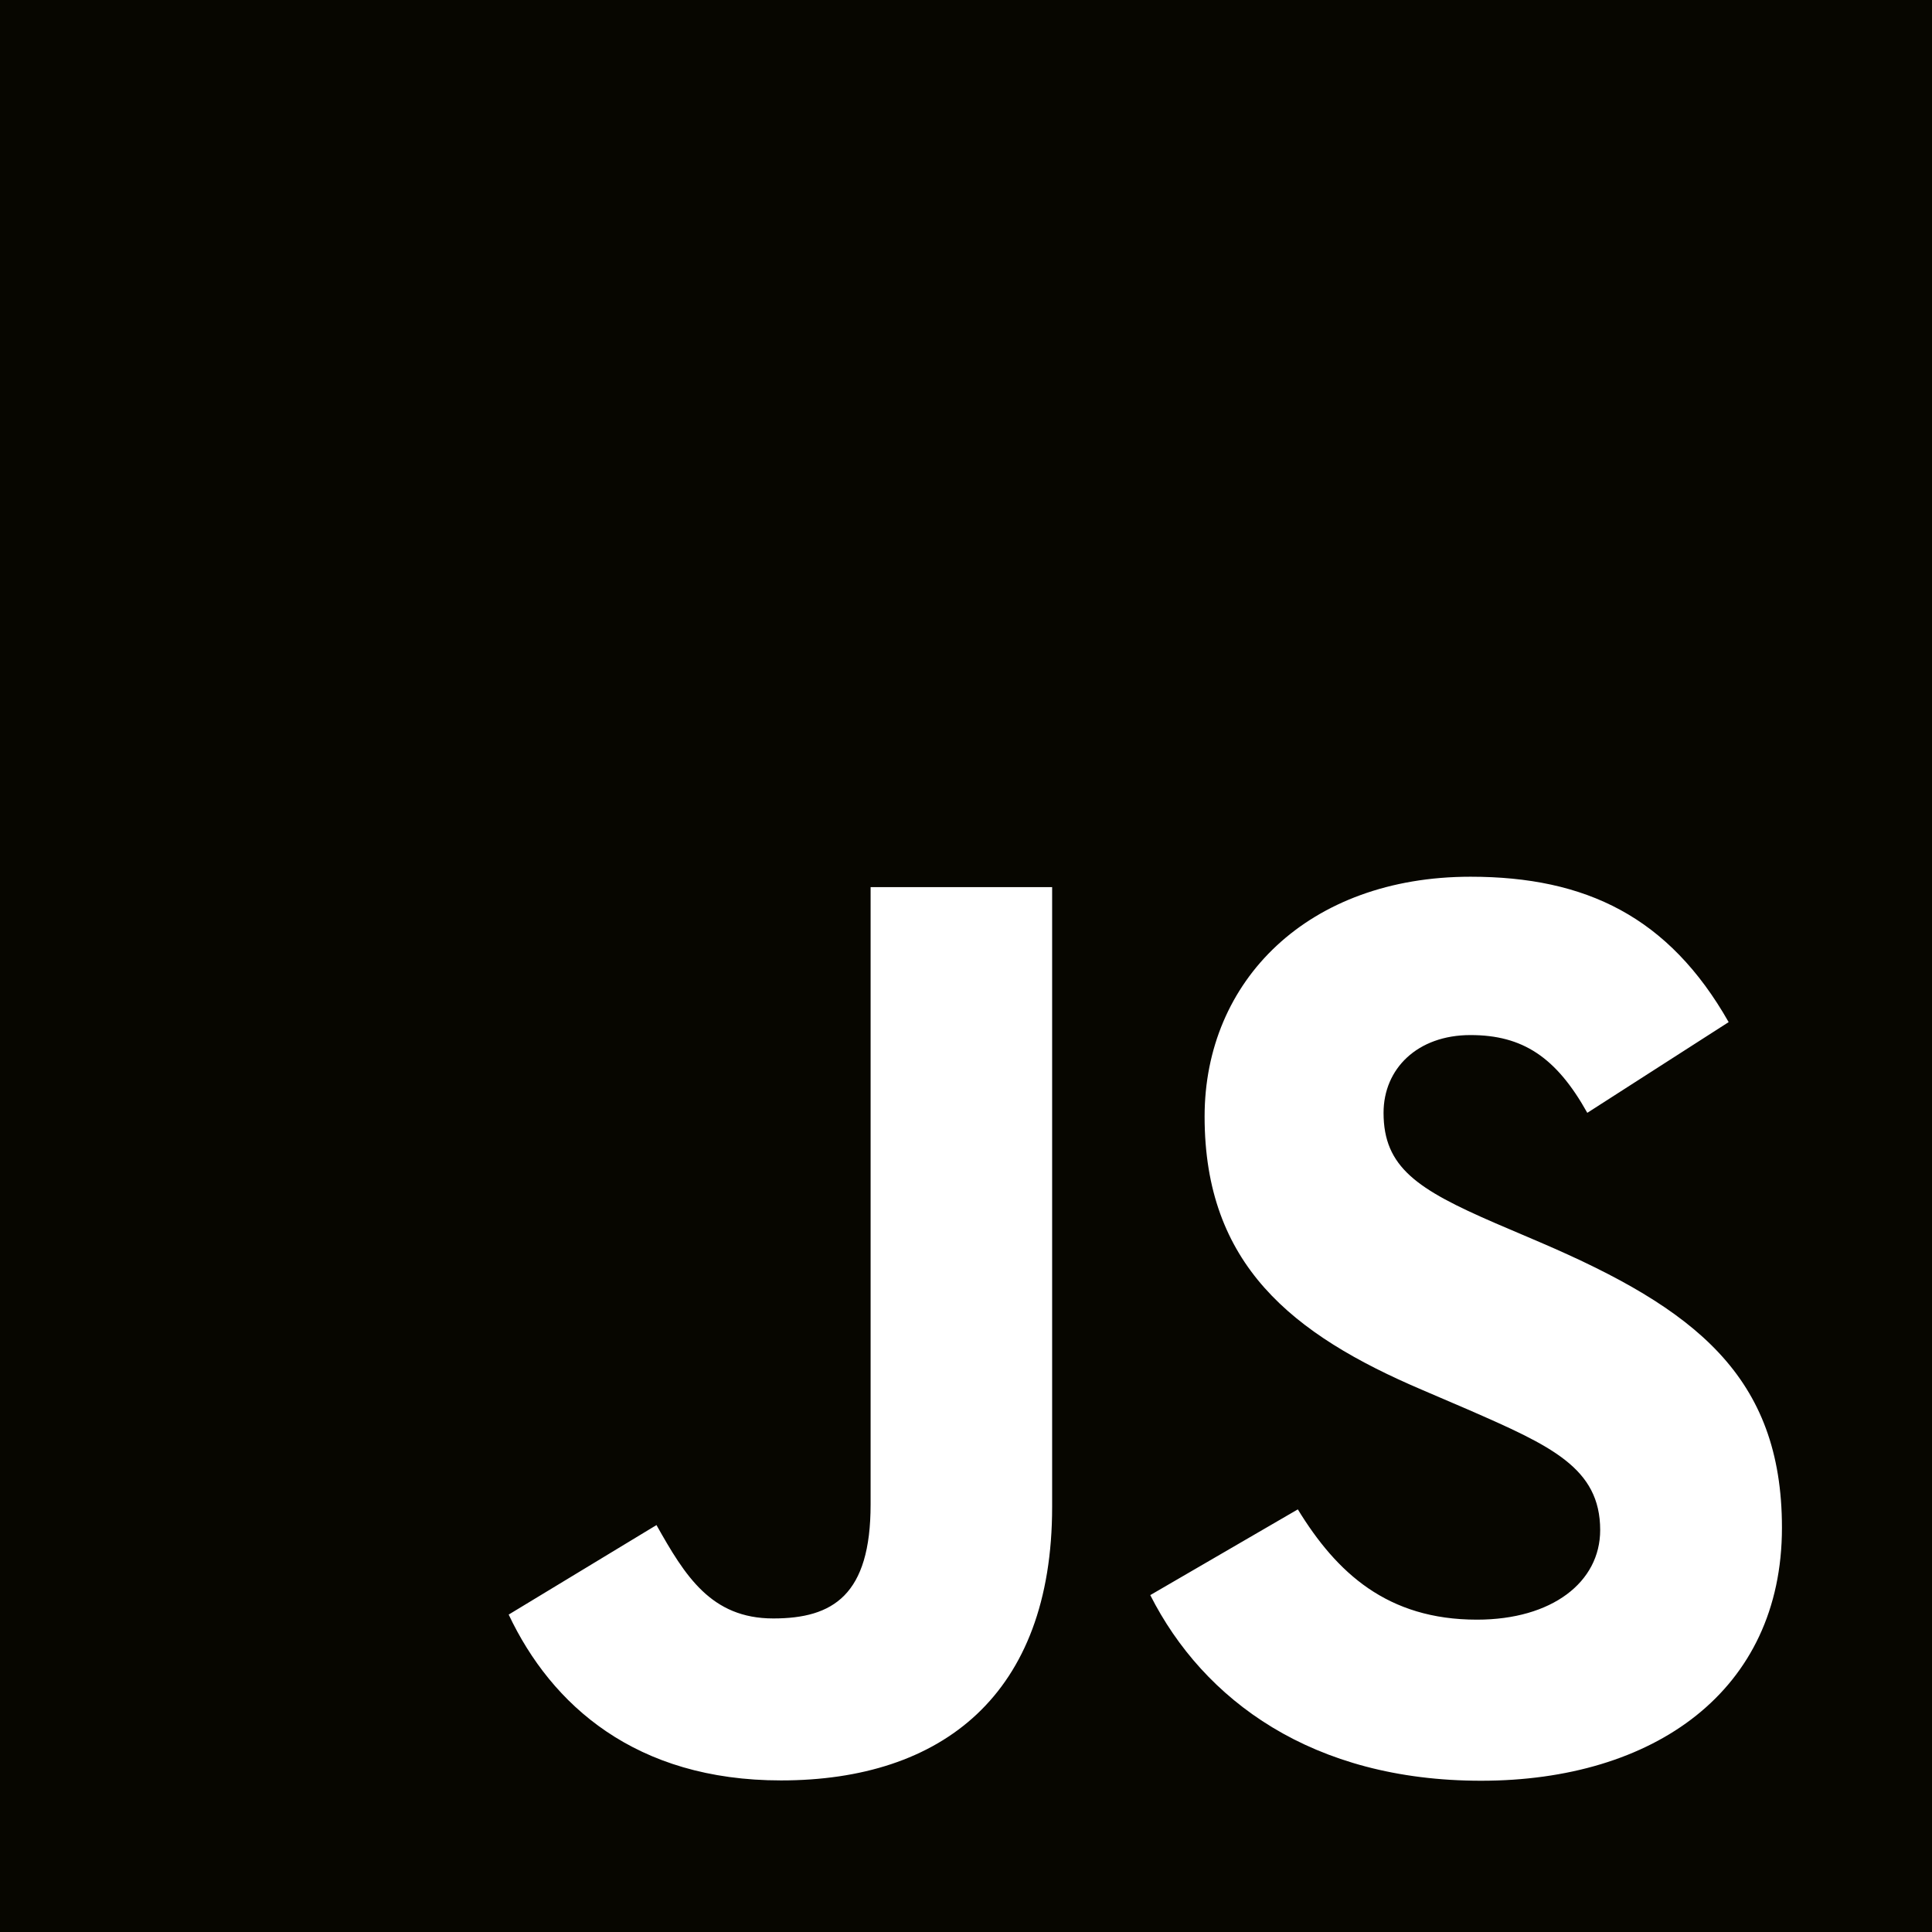
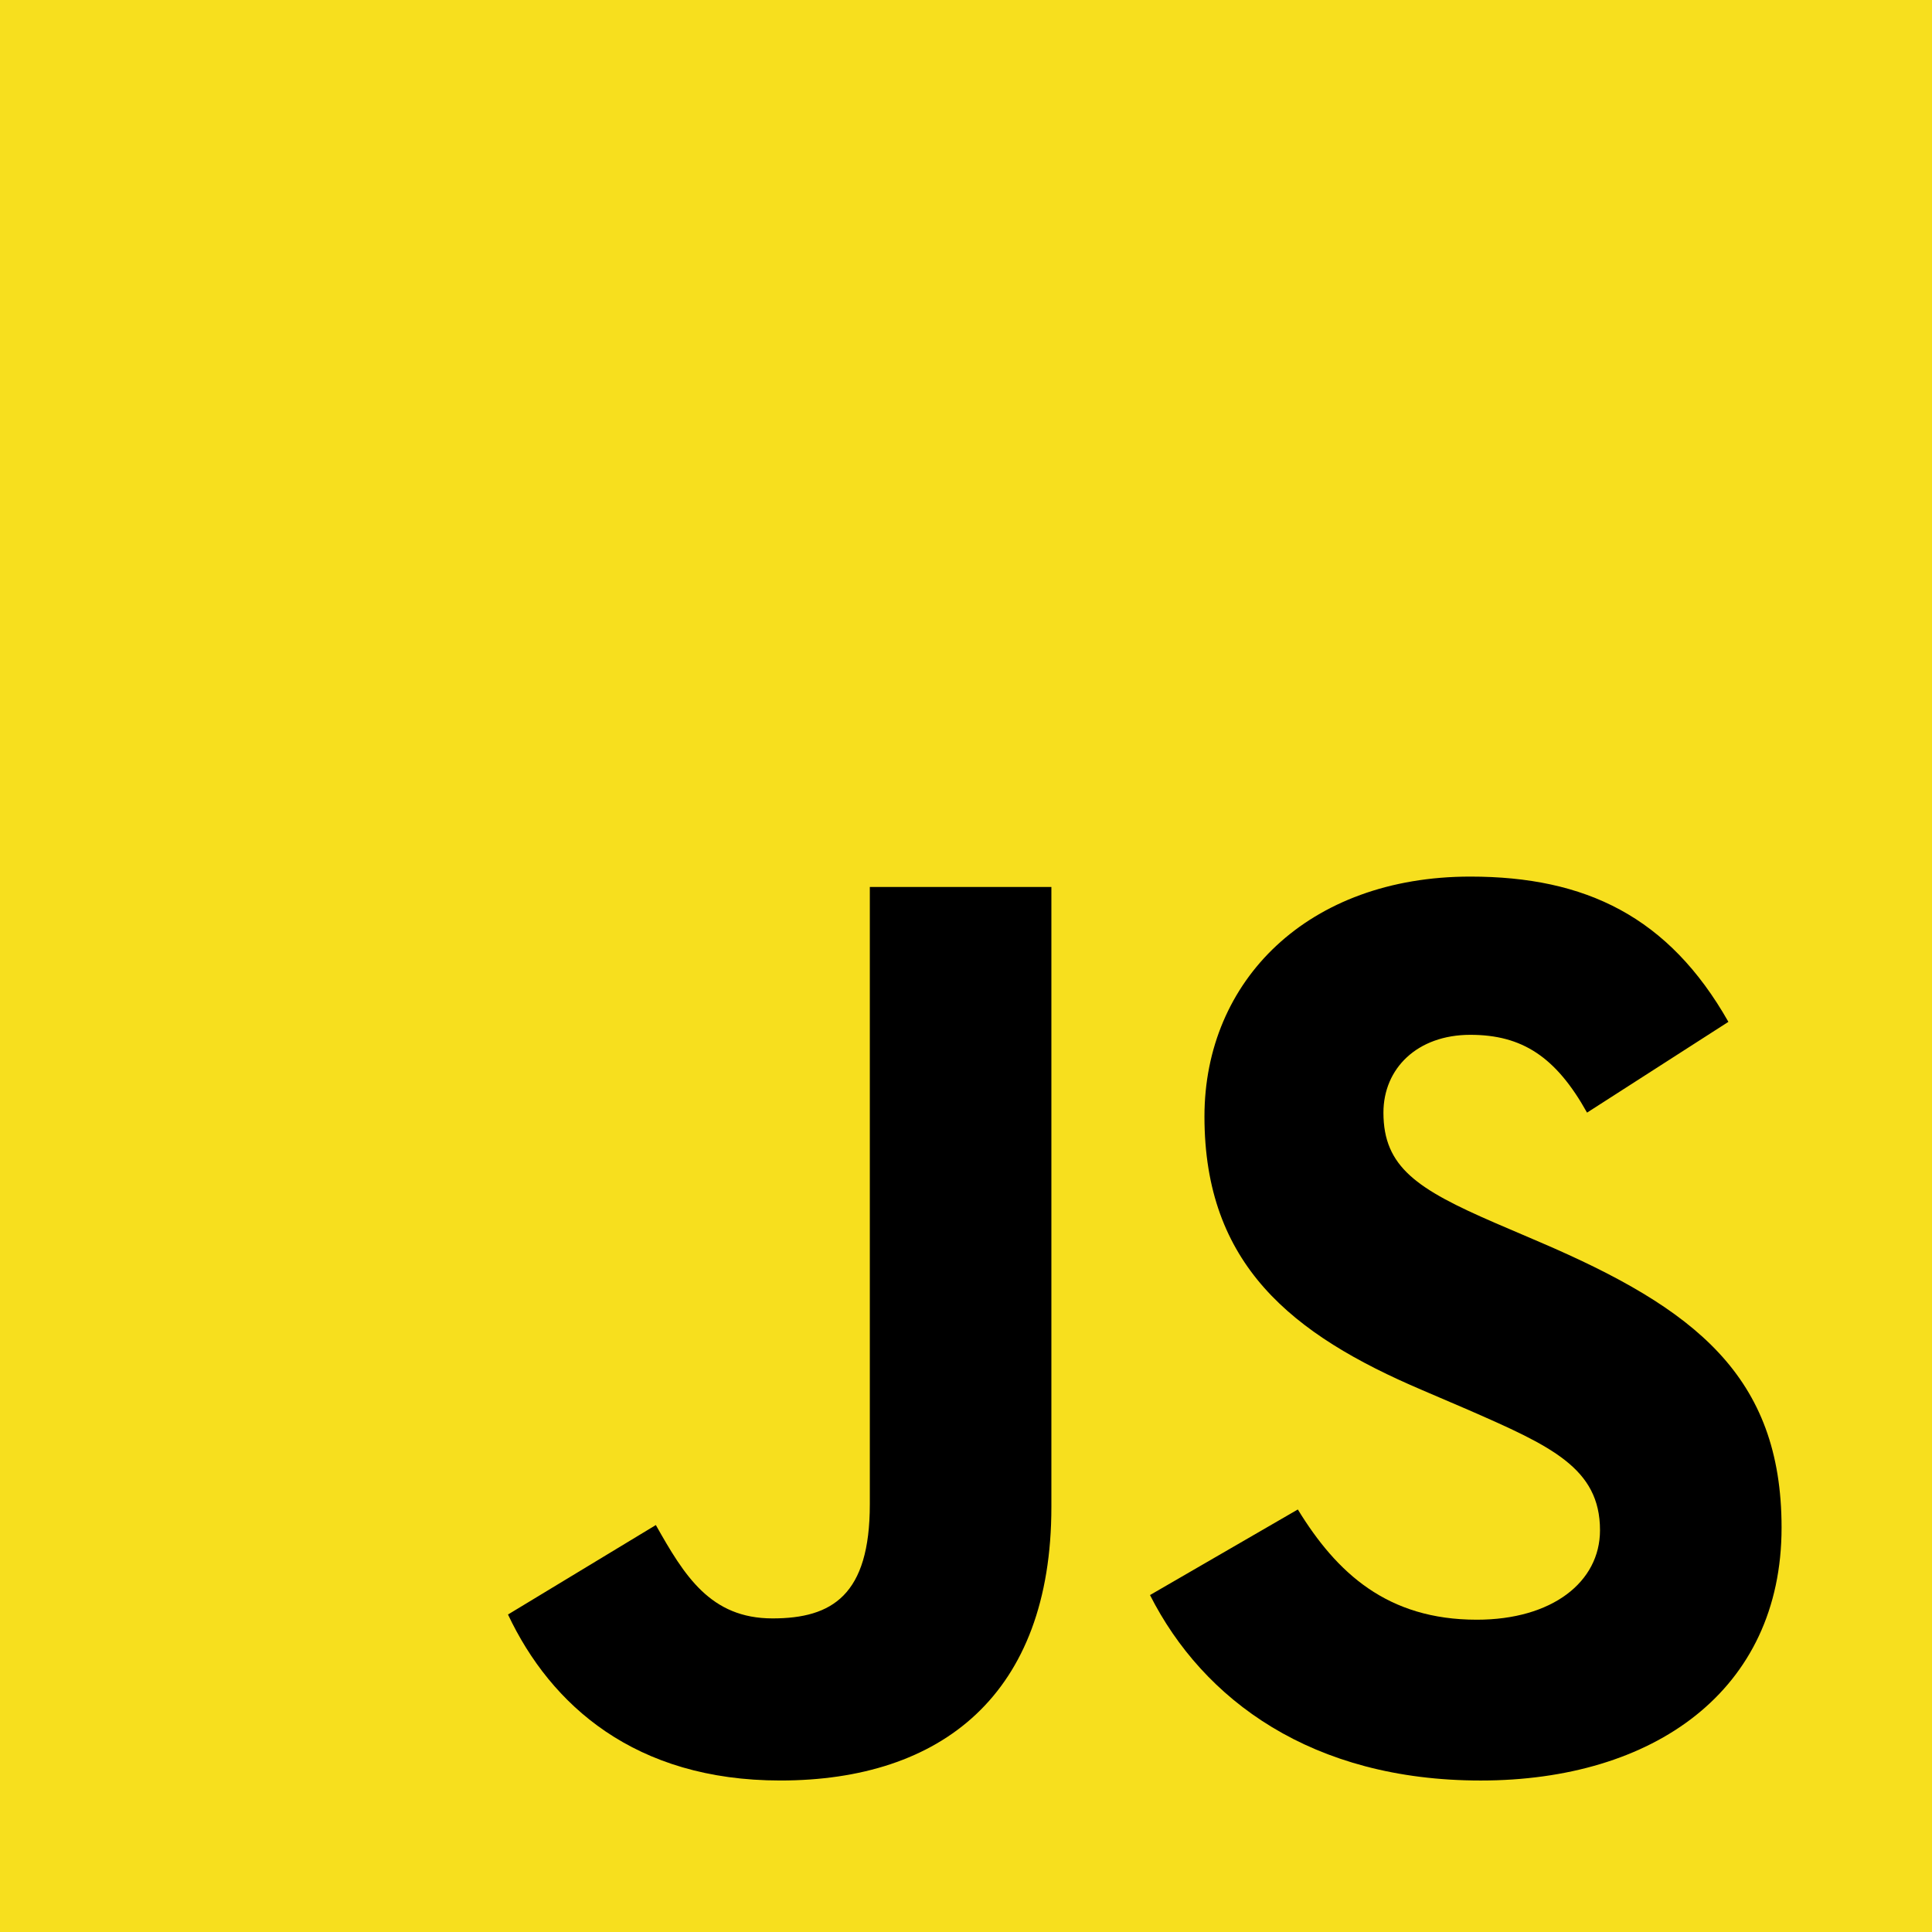
- <svg xmlns="http://www.w3.org/2000/svg" width="800px" height="800px" viewBox="0 0 24 24" fill="none">
-   <g id="SVGRepo_bgCarrier" stroke-width="0" />
-   <g id="SVGRepo_tracerCarrier" stroke-linecap="round" stroke-linejoin="round" />
-   <g id="SVGRepo_iconCarrier">
-     <path fill-rule="evenodd" clip-rule="evenodd" d="M0 0H24V24H0V0ZM18.347 20.12C17.234 20.12 16.605 19.539 16.122 18.75L14.289 19.815C14.951 21.123 16.304 22.121 18.399 22.121C20.541 22.121 22.136 21.009 22.136 18.978C22.136 17.095 21.054 16.257 19.138 15.435L18.574 15.194C17.607 14.775 17.187 14.501 17.187 13.824C17.187 13.277 17.606 12.858 18.267 12.858C18.914 12.858 19.331 13.131 19.718 13.824L21.474 12.697C20.731 11.39 19.701 10.891 18.267 10.891C16.253 10.891 14.964 12.179 14.964 13.87C14.964 15.706 16.045 16.575 17.672 17.268L18.236 17.51C19.265 17.96 19.878 18.234 19.878 19.007C19.878 19.653 19.281 20.12 18.347 20.12ZM9.606 20.105C8.832 20.105 8.509 19.574 8.155 18.945L6.319 20.057C6.851 21.183 7.897 22.117 9.702 22.117C11.701 22.117 13.07 21.054 13.07 18.719V11.02H10.815V18.688C10.815 19.816 10.347 20.105 9.606 20.105Z" fill="#070600" />
+ <svg xmlns="http://www.w3.org/2000/svg" width="800px" height="800px" viewBox="0 0 256 256" version="1.1" preserveAspectRatio="xMidYMid">
+   <g>
+     <path d="M0,0 L256,0 L256,256 L0,256 L0,0 Z" fill="#F7DF1E">
+ 
+ </path>
+     <path d="M67.312,213.932 L86.903,202.076 C90.682,208.777 94.12,214.447 102.367,214.447 C110.272,214.447 115.256,211.355 115.256,199.327 L115.256,117.529 L139.314,117.529 L139.314,199.667 C139.314,224.584 124.708,235.926 103.398,235.926 C84.153,235.926 72.982,225.959 67.311,213.93" fill="#000000">
+ 
+ </path>
+     <path d="M152.381,211.354 L171.969,200.013 C177.126,208.434 183.828,214.62 195.684,214.62 C205.653,214.62 212.009,209.636 212.009,202.762 C212.009,194.514 205.479,191.592 194.481,186.782 L188.468,184.203 C171.111,176.815 159.597,167.535 159.597,147.945 C159.597,129.901 173.345,116.153 194.826,116.153 C210.12,116.153 221.118,121.481 229.022,135.4 L210.291,147.429 C206.166,140.04 201.7,137.119 194.826,137.119 C187.78,137.119 183.312,141.587 183.312,147.429 C183.312,154.646 187.78,157.568 198.09,162.037 L204.104,164.614 C224.553,173.379 236.067,182.313 236.067,202.418 C236.067,224.072 219.055,235.928 196.2,235.928 C173.861,235.928 159.426,225.274 152.381,211.354" fill="#000000">
+ 
+ </path>
  </g>
</svg>
